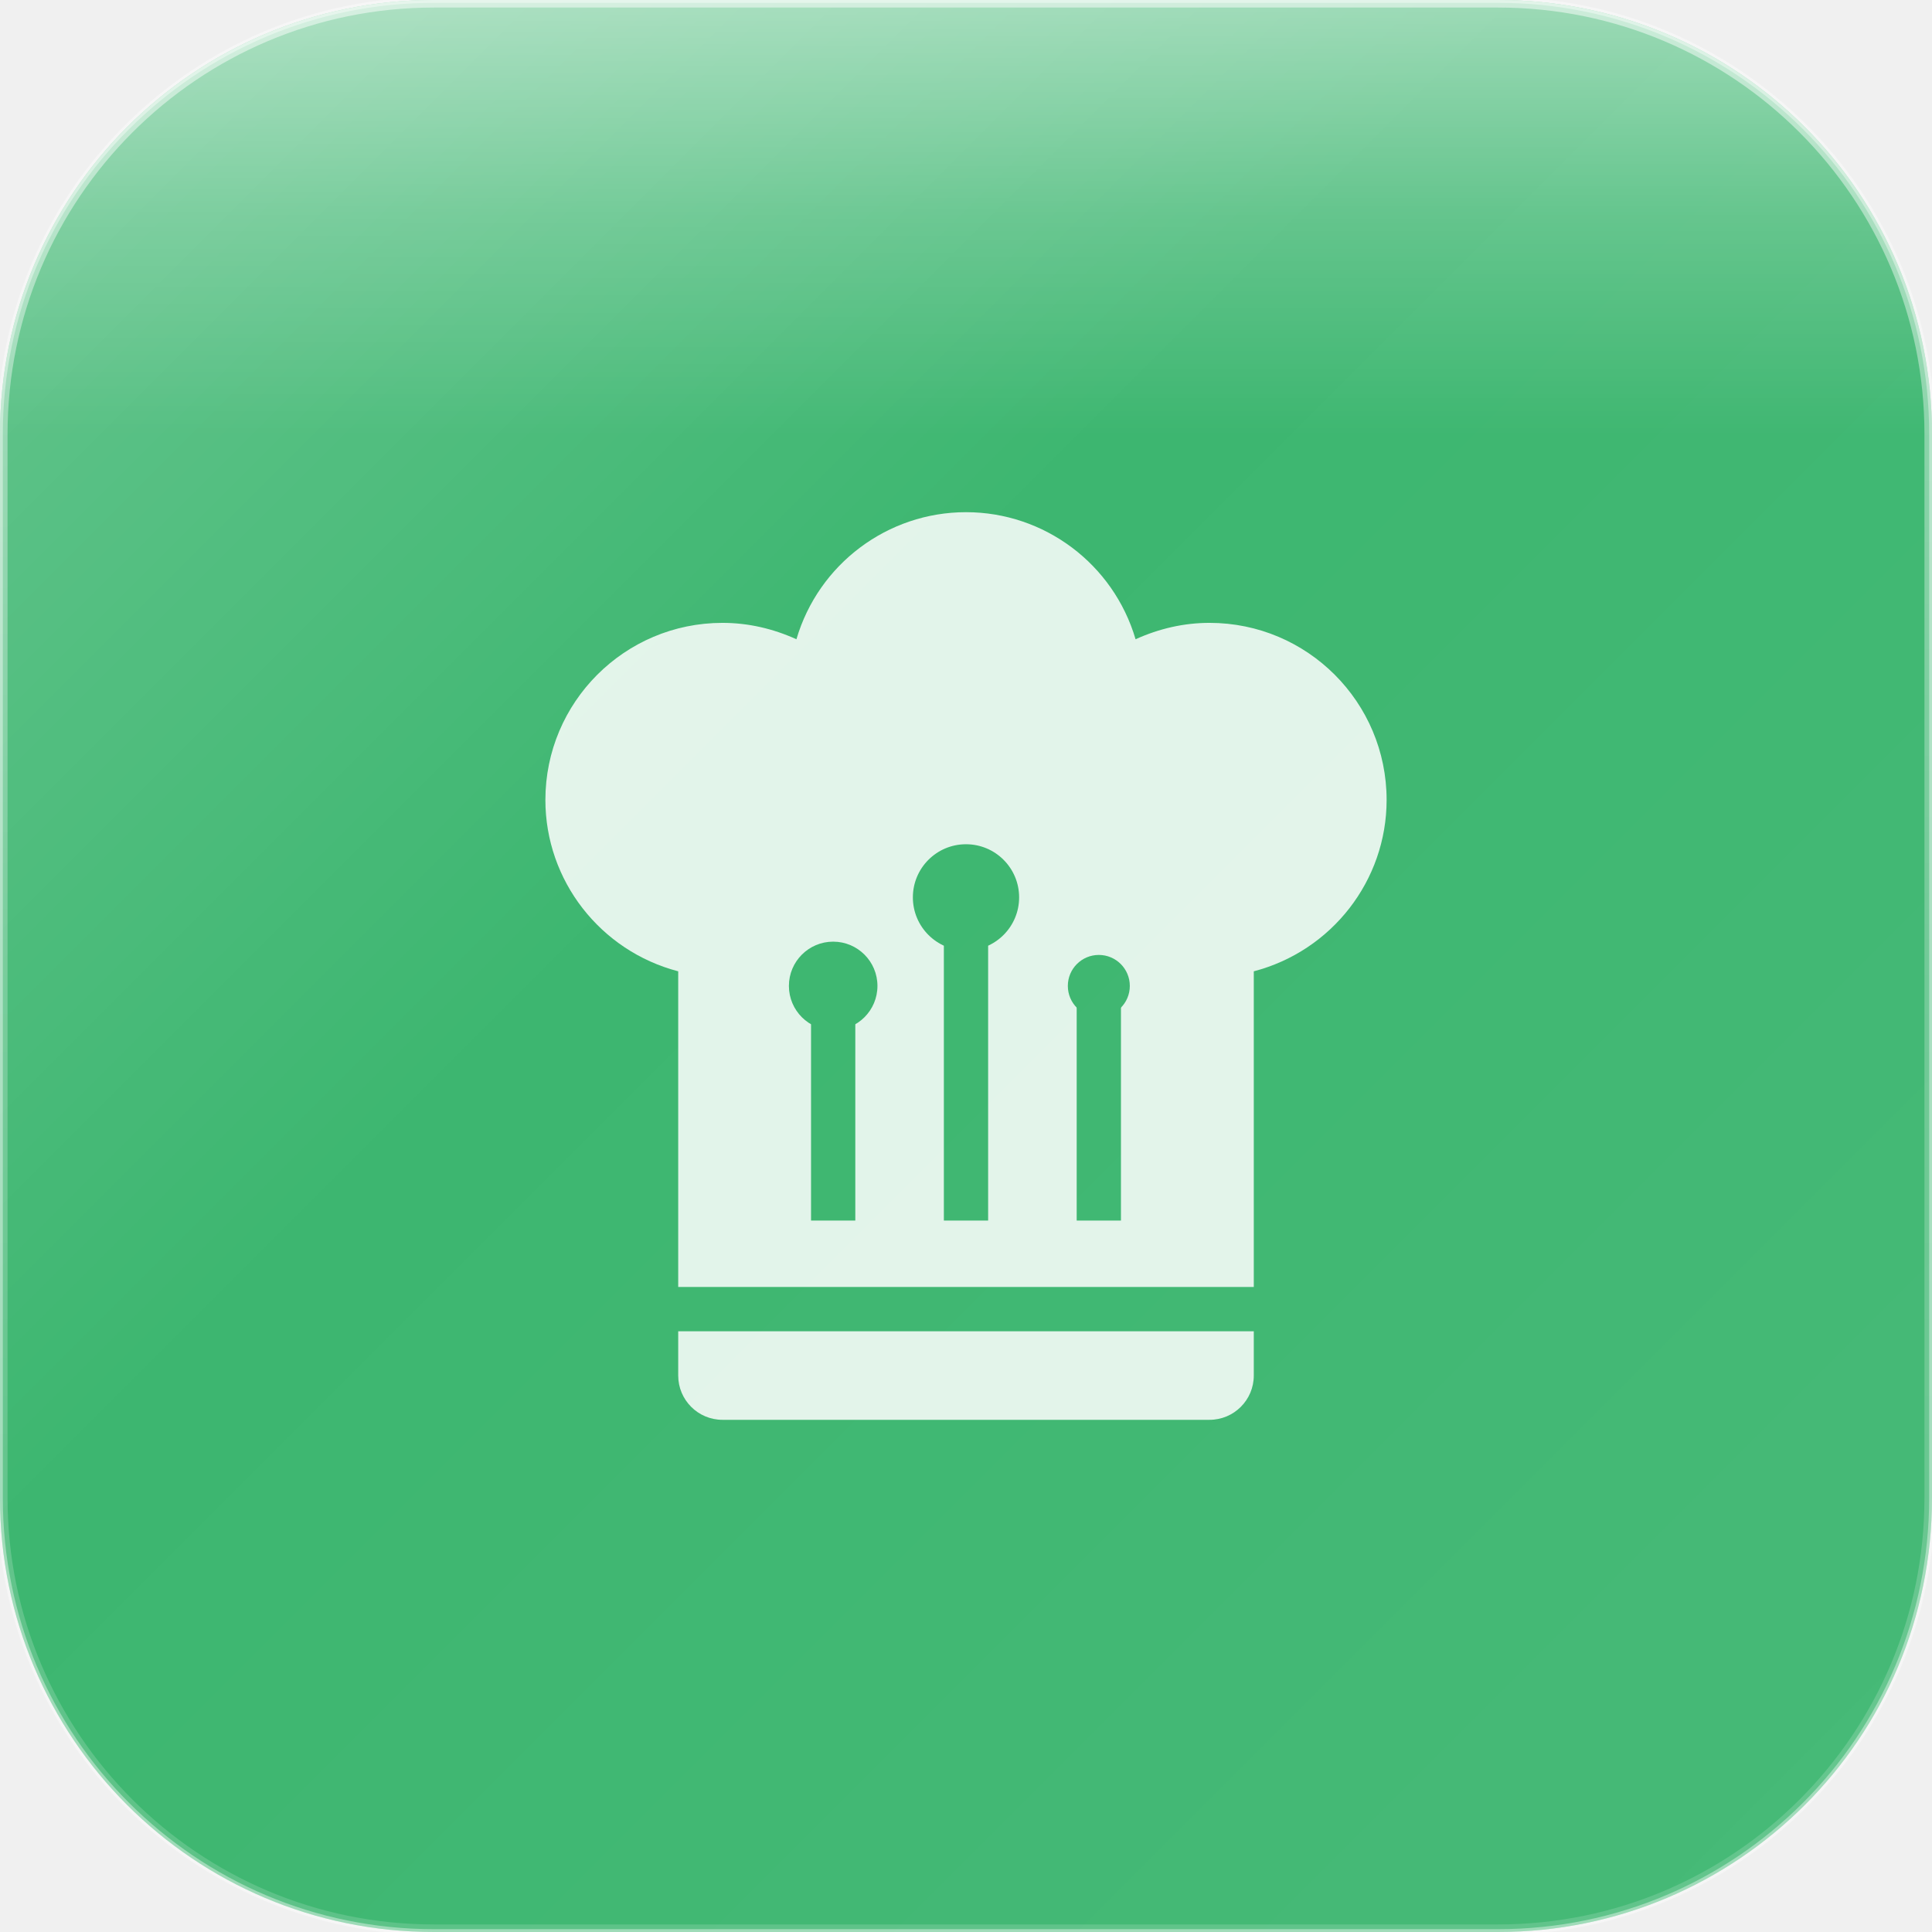
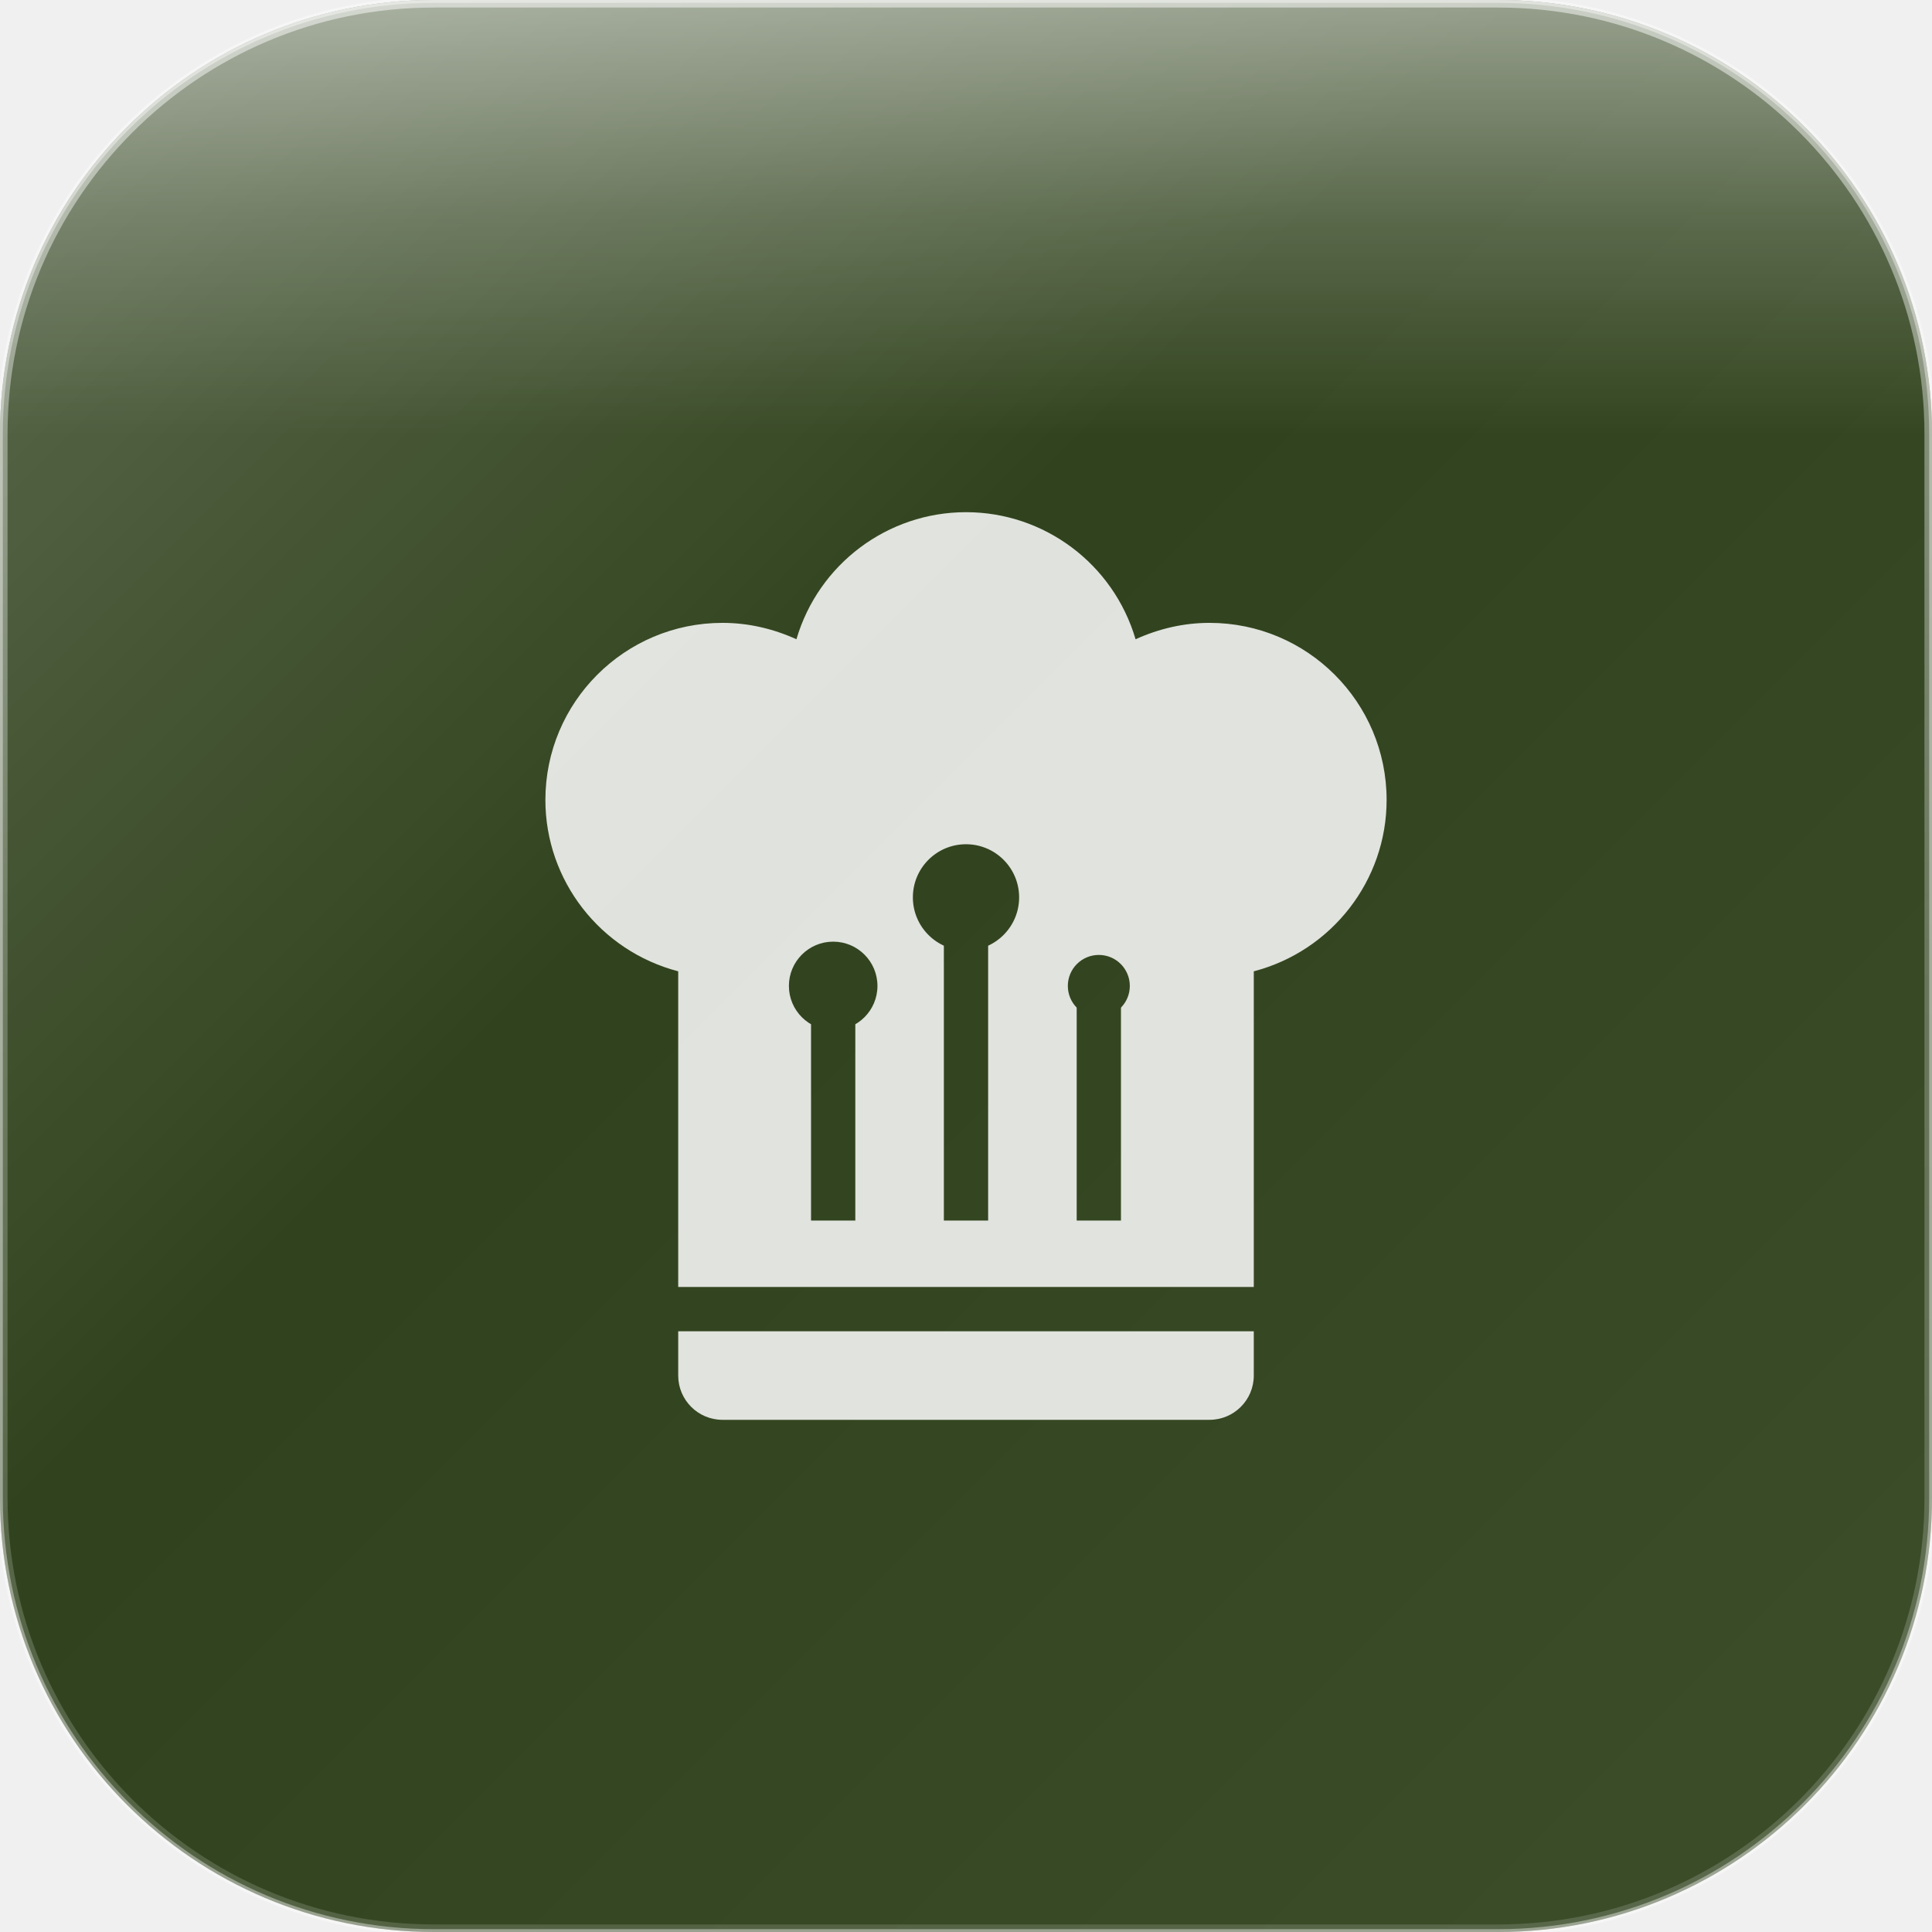
<svg xmlns="http://www.w3.org/2000/svg" width="512" height="512" viewBox="0 0 512 512">
  <defs>
    <linearGradient id="glassGradient" x1="0%" y1="0%" x2="100%" y2="100%">
      <stop offset="0%" style="stop-color:rgba(255,255,255,0.30)" />
      <stop offset="40%" style="stop-color:rgba(255,255,255,0.10)" />
      <stop offset="100%" style="stop-color:rgba(255,255,255,0.15)" />
    </linearGradient>
    <linearGradient id="specularHighlight" x1="50%" y1="0%" x2="50%" y2="100%">
      <stop offset="0%" style="stop-color:rgba(255,255,255,0.5)" />
      <stop offset="25%" style="stop-color:rgba(255,255,255,0.2)" />
      <stop offset="50%" style="stop-color:rgba(255,255,255,0)" />
    </linearGradient>
    <linearGradient id="edgeHighlight" x1="50%" y1="0%" x2="50%" y2="100%">
      <stop offset="0%" style="stop-color:rgba(255,255,255,0.5)" />
      <stop offset="50%" style="stop-color:rgba(255,255,255,0.25)" />
      <stop offset="100%" style="stop-color:rgba(255,255,255,0.15)" />
    </linearGradient>
    <clipPath id="roundedClip">
      <rect x="0" y="0" width="512" height="512" rx="115" ry="115" />
    </clipPath>
  </defs>
  <g clip-path="url(#roundedClip)">
-     <rect x="0" y="0" width="512" height="512" fill="#27AE60" />
+     <rect x="0" y="0" width="512" height="512" fill="#1a2e05" />
    <rect x="0" y="0" width="512" height="512" fill="url(#glassGradient)" />
    <rect x="0" y="0" width="512" height="230.4" fill="url(#specularHighlight)" />
  </g>
  <rect x="1" y="1" width="510" height="510" rx="114" ry="114" fill="none" stroke="url(#edgeHighlight)" stroke-width="2" />
  <rect x="0" y="0" width="512" height="512" rx="115" ry="115" fill="none" stroke="rgba(255,255,255,0.4)" stroke-width="1.5" />
  <defs>
    <mask id="hatMask">
      <path d="M12.5,1.5C10.73,1.5 9.17,2.67 8.67,4.37C8.14,4.13 7.58,4 7,4A4,4 0 0,0 3,8C3,9.82 4.24,11.41 6,11.87V19H19V11.87C20.76,11.41 22,9.82 22,8A4,4 0 0,0 18,4C17.42,4 16.86,4.13 16.33,4.37C15.83,2.67 14.27,1.5 12.5,1.5M12,10.5H13V17.5H12V10.5M9,12.5H10V17.5H9V12.5M15,12.5H16V17.5H15V12.5M6,20V21A1,1 0 0,0 7,22H18A1,1 0 0,0 19,21V20H6Z" fill="white" transform="translate(109.3333, 118.1333) scale(11.73333)" />
      <circle cx="256" cy="237.813" r="14.08" fill="black" />
      <circle cx="220.8" cy="261.28" r="11.733" fill="black" />
      <circle cx="291.2" cy="261.28" r="8.213" fill="black" />
    </mask>
  </defs>
  <rect x="0" y="0" width="512" height="512" fill="rgba(255,255,255,0.85)" mask="url(#hatMask)" />
</svg>
